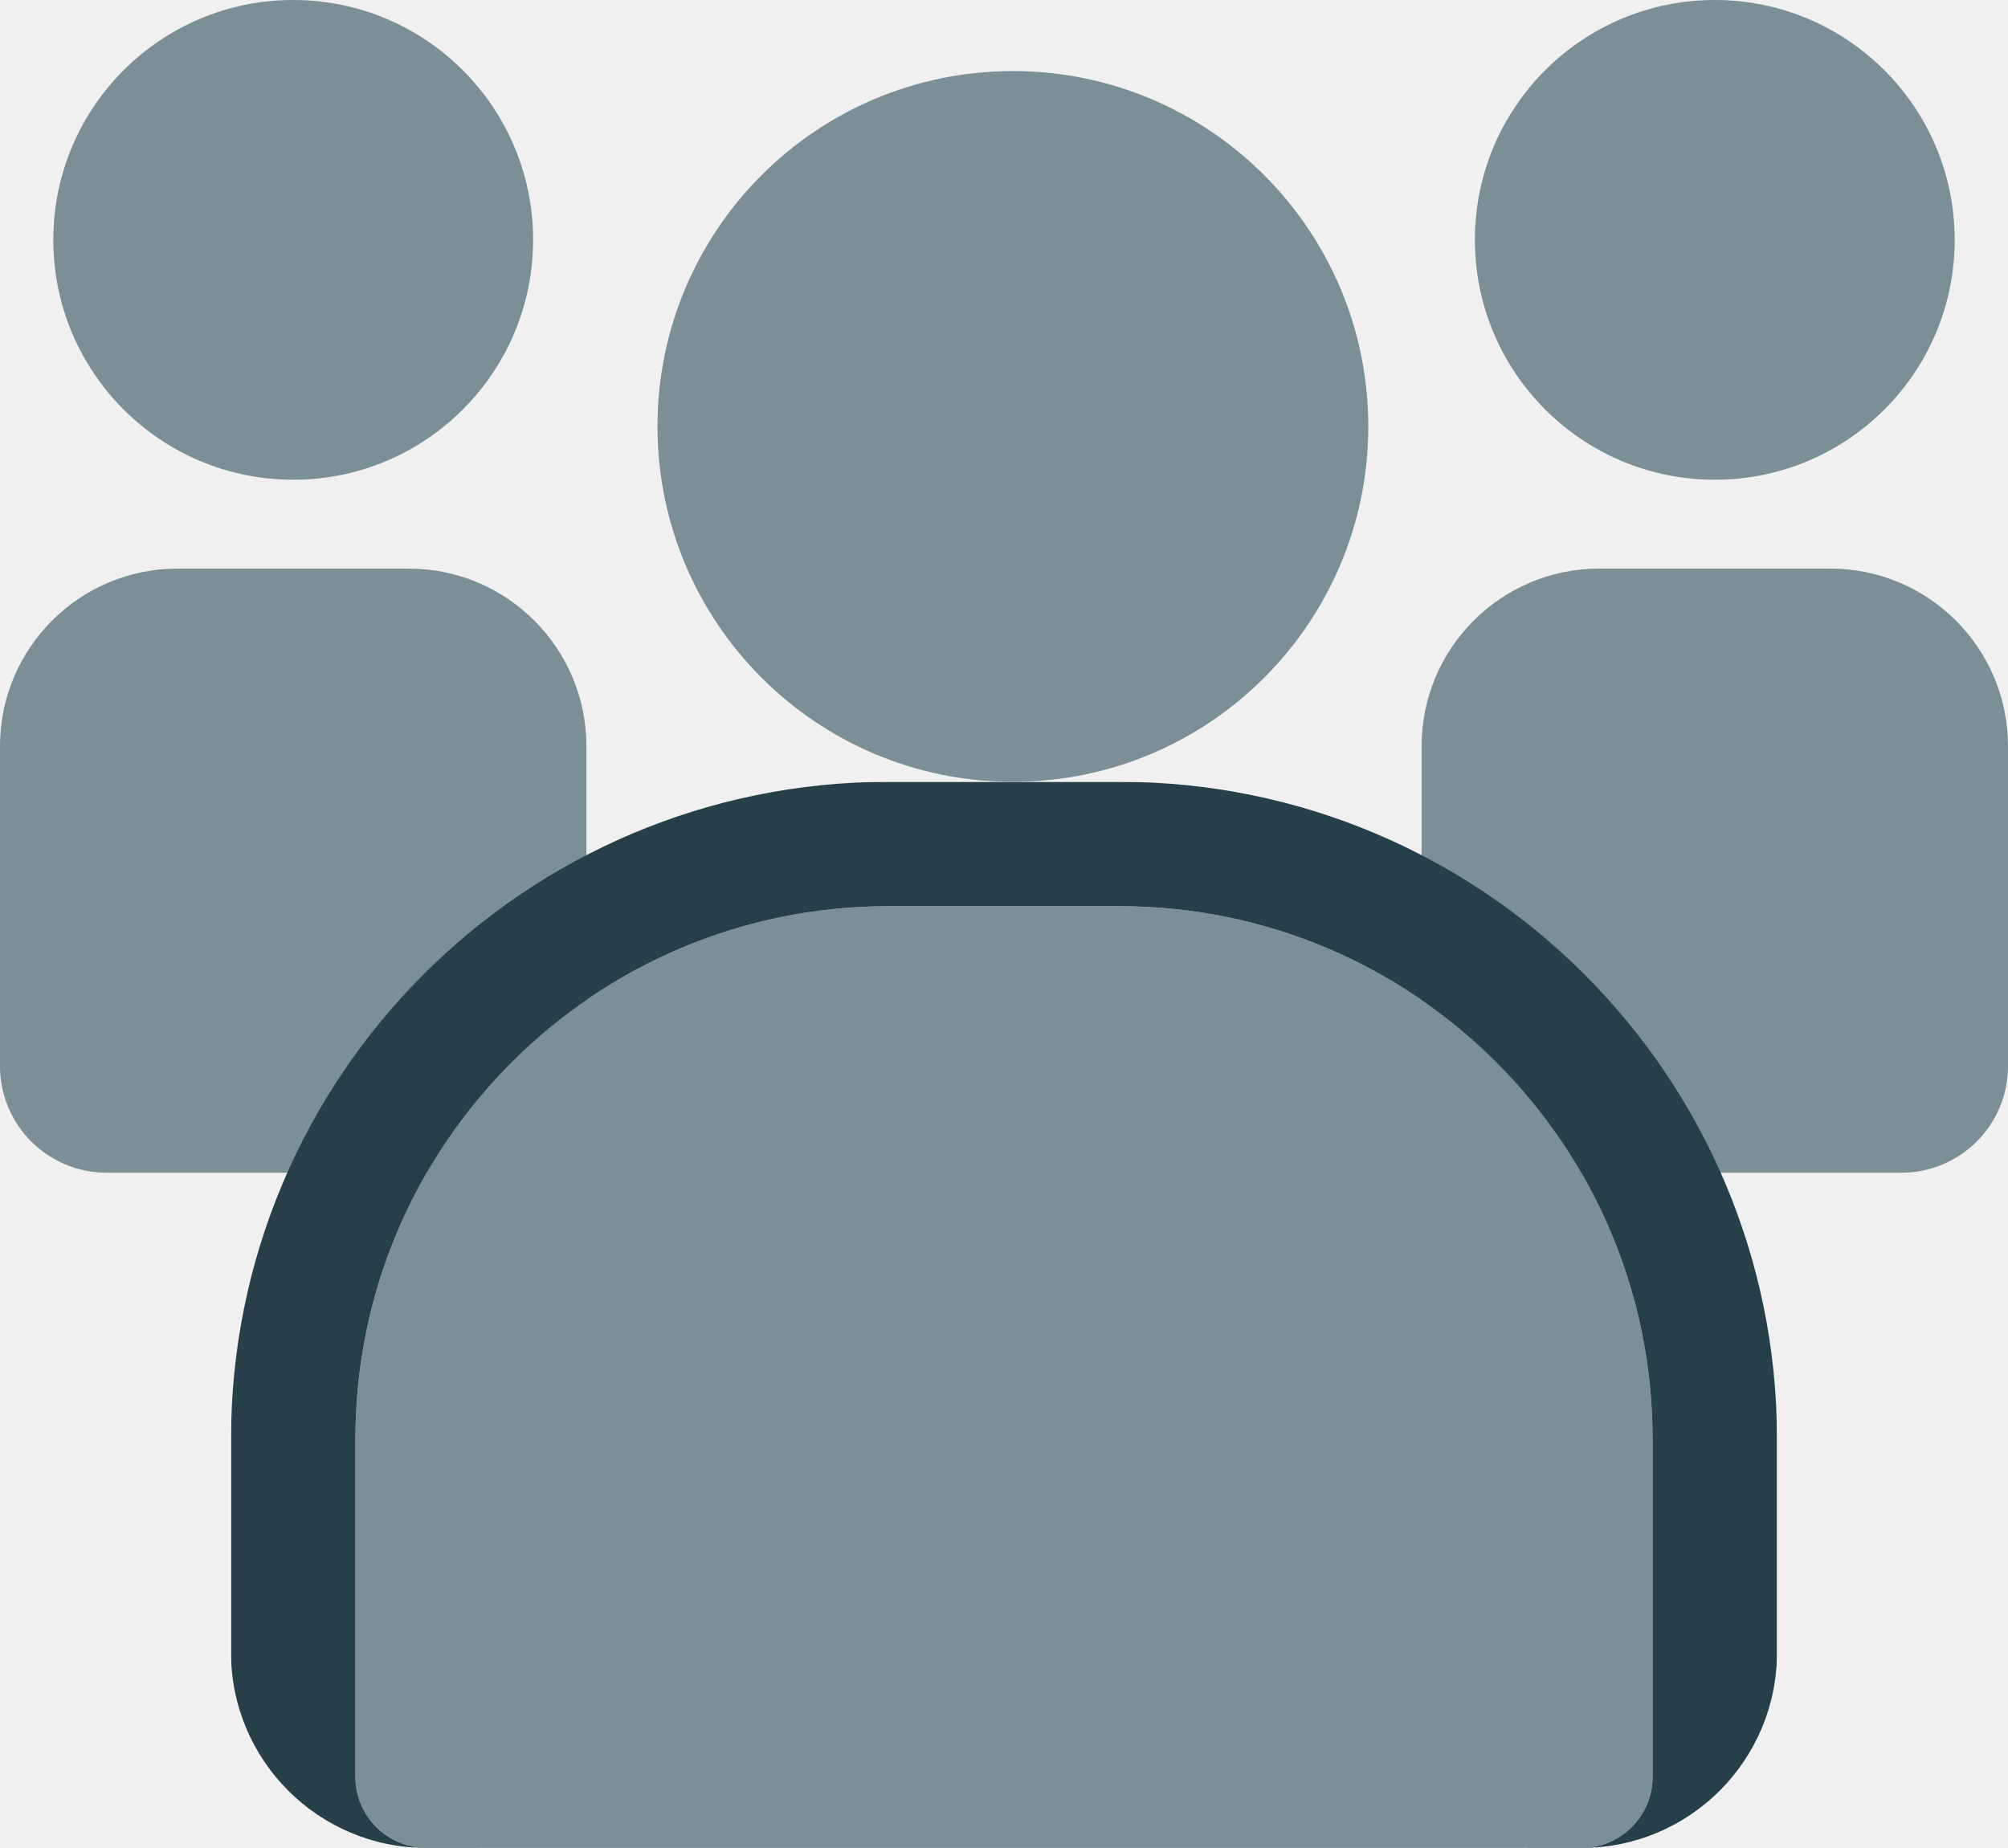
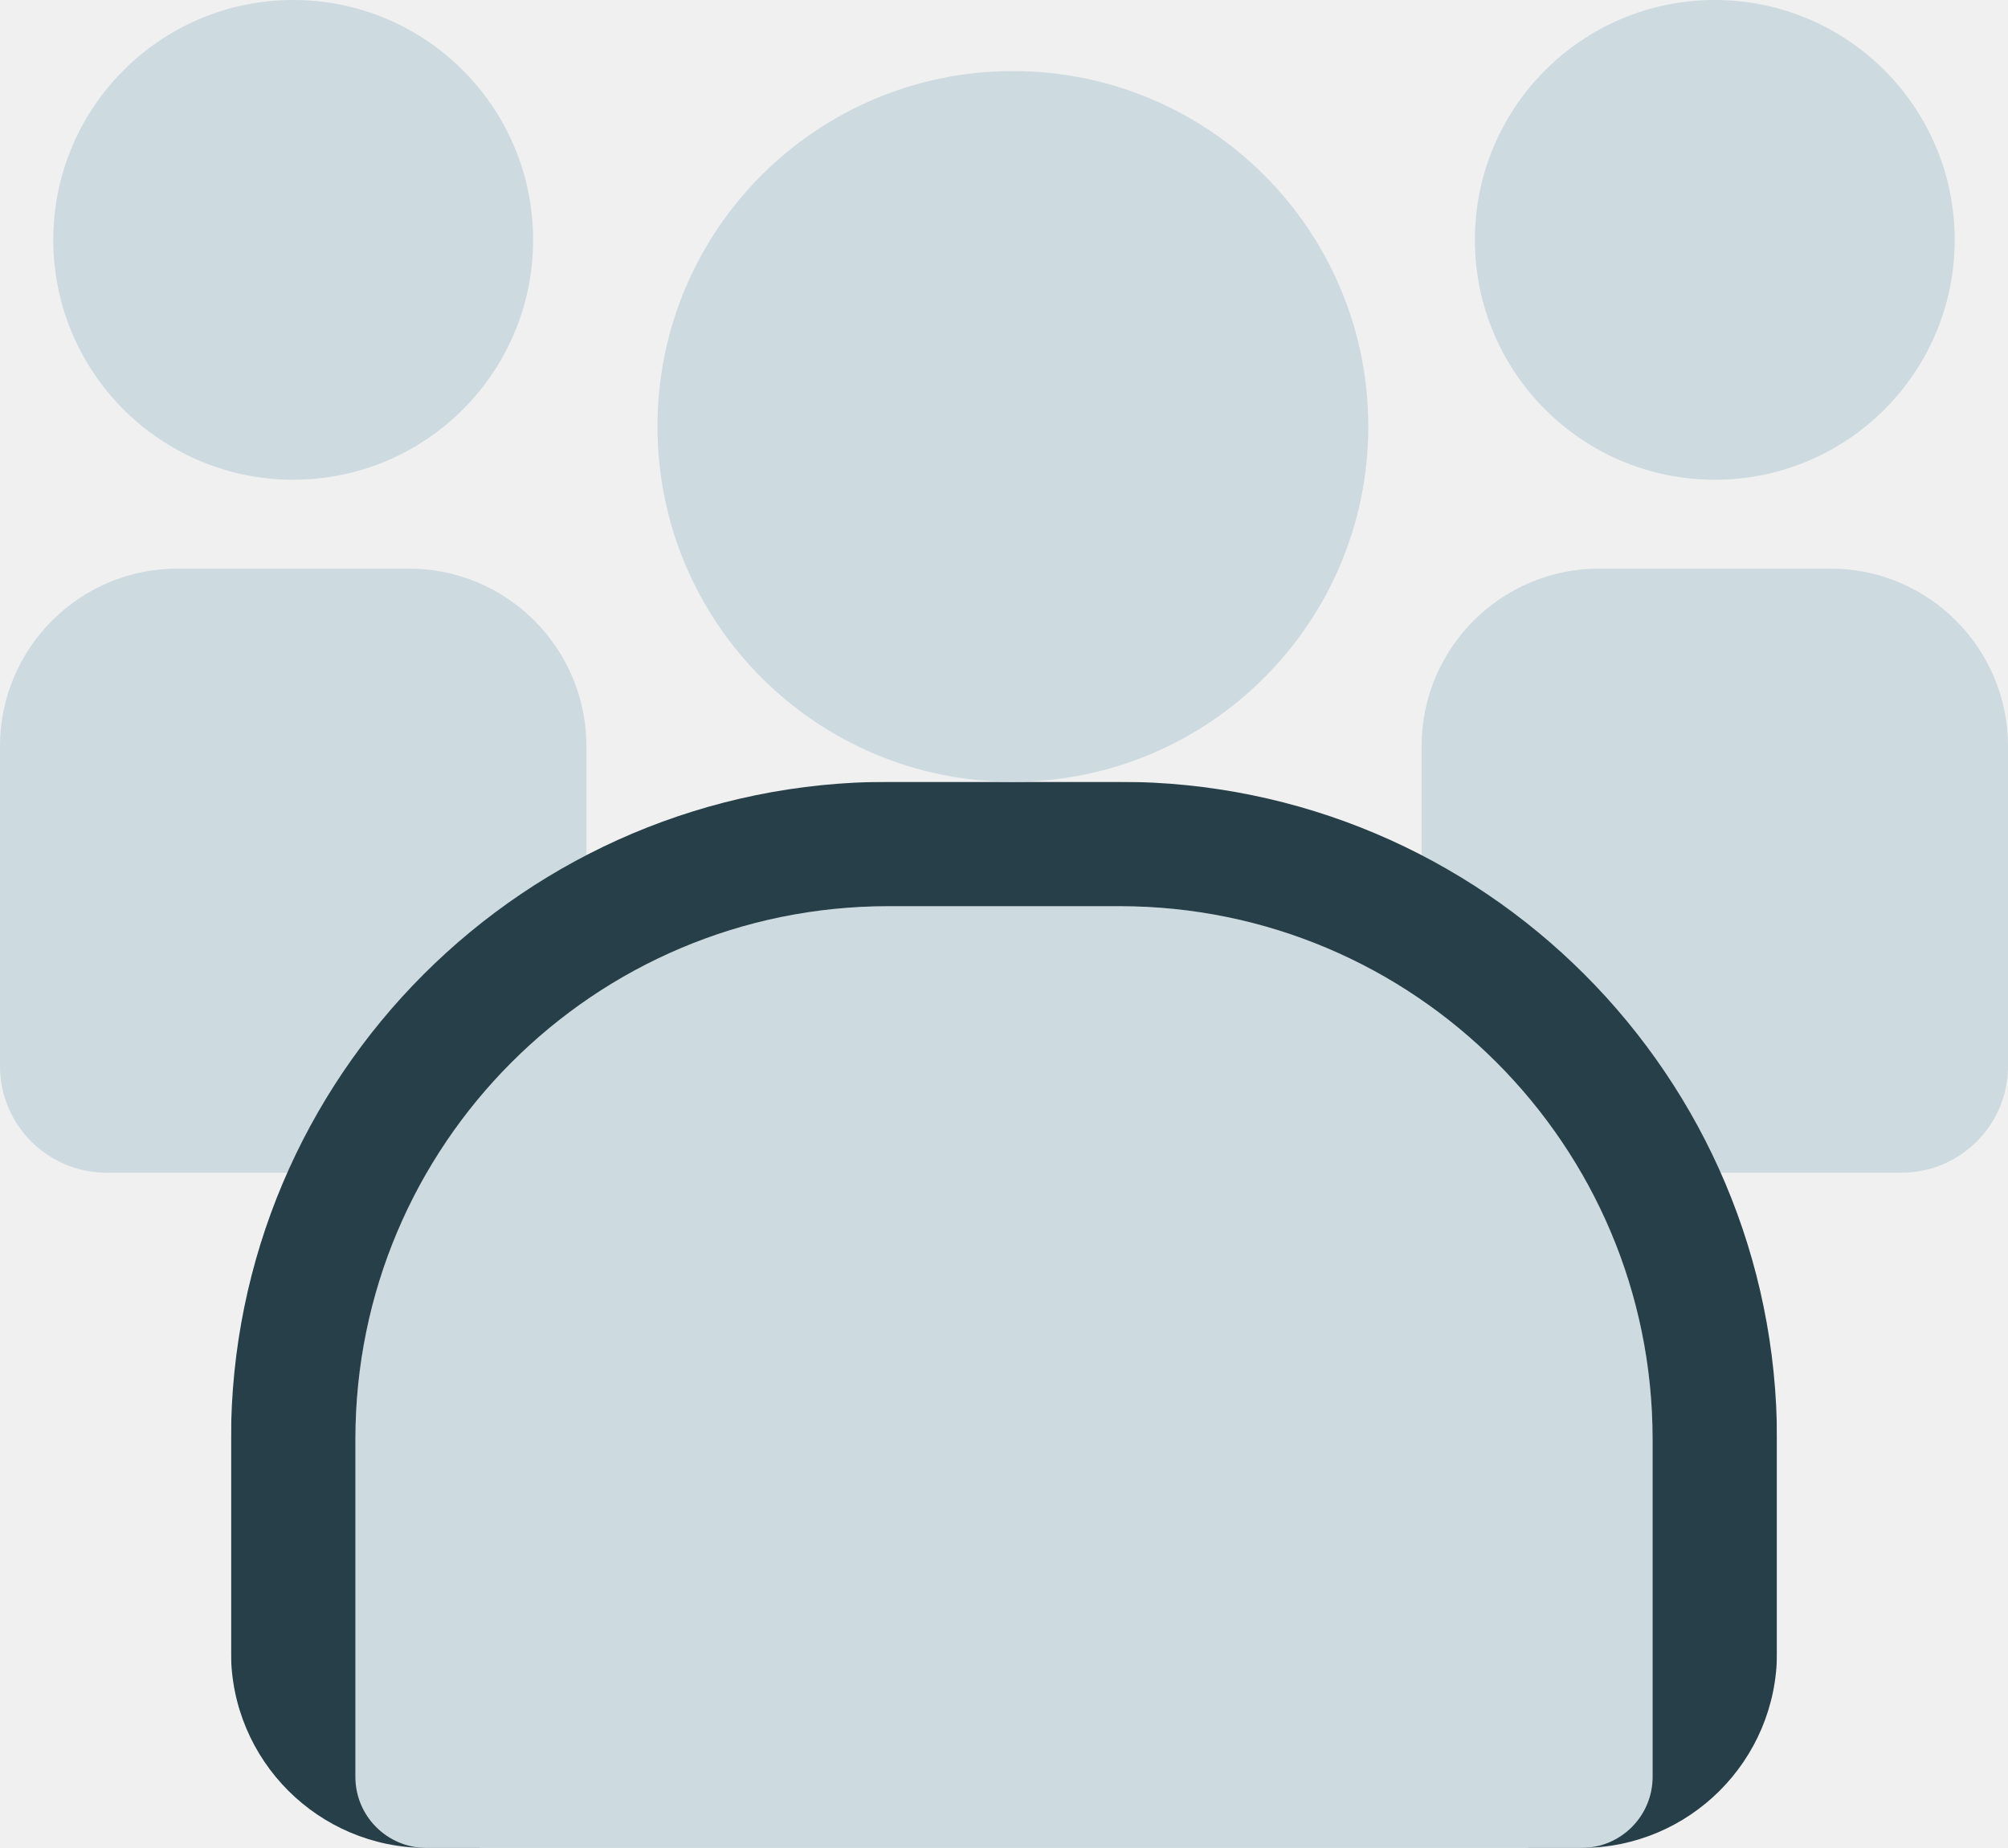
<svg xmlns="http://www.w3.org/2000/svg" width="113" height="104" viewBox="0 0 113 104" fill="none">
-   <path d="M80 42C80 36.477 84.477 32 90 32H103C108.523 32 113 36.477 113 42V60C113 63.314 110.314 66 107 66H84C81.791 66 80 64.209 80 62V42Z" fill="#7C8F97" />
-   <path d="M0 42C0 36.477 4.477 32 10 32H23C28.523 32 33 36.477 33 42V62C33 64.209 31.209 66 29 66H6C2.686 66 0 63.314 0 60V42Z" fill="#7C8F97" />
+   <path d="M80 42C80 36.477 84.477 32 90 32H103C108.523 32 113 36.477 113 42V60C113 63.314 110.314 66 107 66H84C81.791 66 80 64.209 80 62V42Z" fill="#CDDAE0" />
+   <path d="M0 42C0 36.477 4.477 32 10 32H23C28.523 32 33 36.477 33 42V62C33 64.209 31.209 66 29 66H6C2.686 66 0 63.314 0 60V42Z" fill="#CDDAE0" />
  <mask id="path-3-outside-1_41_740" maskUnits="userSpaceOnUse" x="13" y="44" width="87" height="60" fill="black">
    <rect fill="white" x="13" y="44" width="87" height="60" />
    <path d="M20 81C20 64.431 33.431 51 50 51H63C79.569 51 93 64.431 93 81V100C93 102.209 91.209 104 89 104H24C21.791 104 20 102.209 20 100V81Z" />
  </mask>
-   <path d="M20 81C20 64.431 33.431 51 50 51H63C79.569 51 93 64.431 93 81V100C93 102.209 91.209 104 89 104H24C21.791 104 20 102.209 20 100V81Z" fill="#7C8F97" />
+   <path d="M20 81C20 64.431 33.431 51 50 51H63C79.569 51 93 64.431 93 81V100C93 102.209 91.209 104 89 104H24C21.791 104 20 102.209 20 100V81Z" fill="#CDDAE0" />
  <path d="M13 81C13 60.566 29.566 44 50 44H63C83.434 44 100 60.566 100 81H86C86 68.297 75.703 58 63 58H50C37.297 58 27 68.297 27 81H13ZM93 104H20H93ZM24 104C17.925 104 13 99.075 13 93V81C13 60.566 29.566 44 50 44V58C37.297 58 27 68.297 27 81V100C27 102.209 27 104 27 104H24ZM63 44C83.434 44 100 60.566 100 81V93C100 99.075 95.075 104 89 104H86C86 104 86 102.209 86 100V81C86 68.297 75.703 58 63 58V44Z" fill="#263f49" mask="url(#path-3-outside-1_41_740)" />
-   <rect x="37" y="4" width="40" height="40" rx="20" fill="#7C8F97" />
-   <rect x="3" width="27" height="27" rx="13.5" fill="#7C8F97" />
-   <rect x="83" width="27" height="27" rx="13.5" fill="#7C8F97" />
+   <rect x="37" y="4" width="40" height="40" rx="20" fill="#CDDAE0" />
+   <rect x="3" width="27" height="27" rx="13.5" fill="#CDDAE0" />
+   <rect x="83" width="27" height="27" rx="13.5" fill="#CDDAE0" />
</svg>
